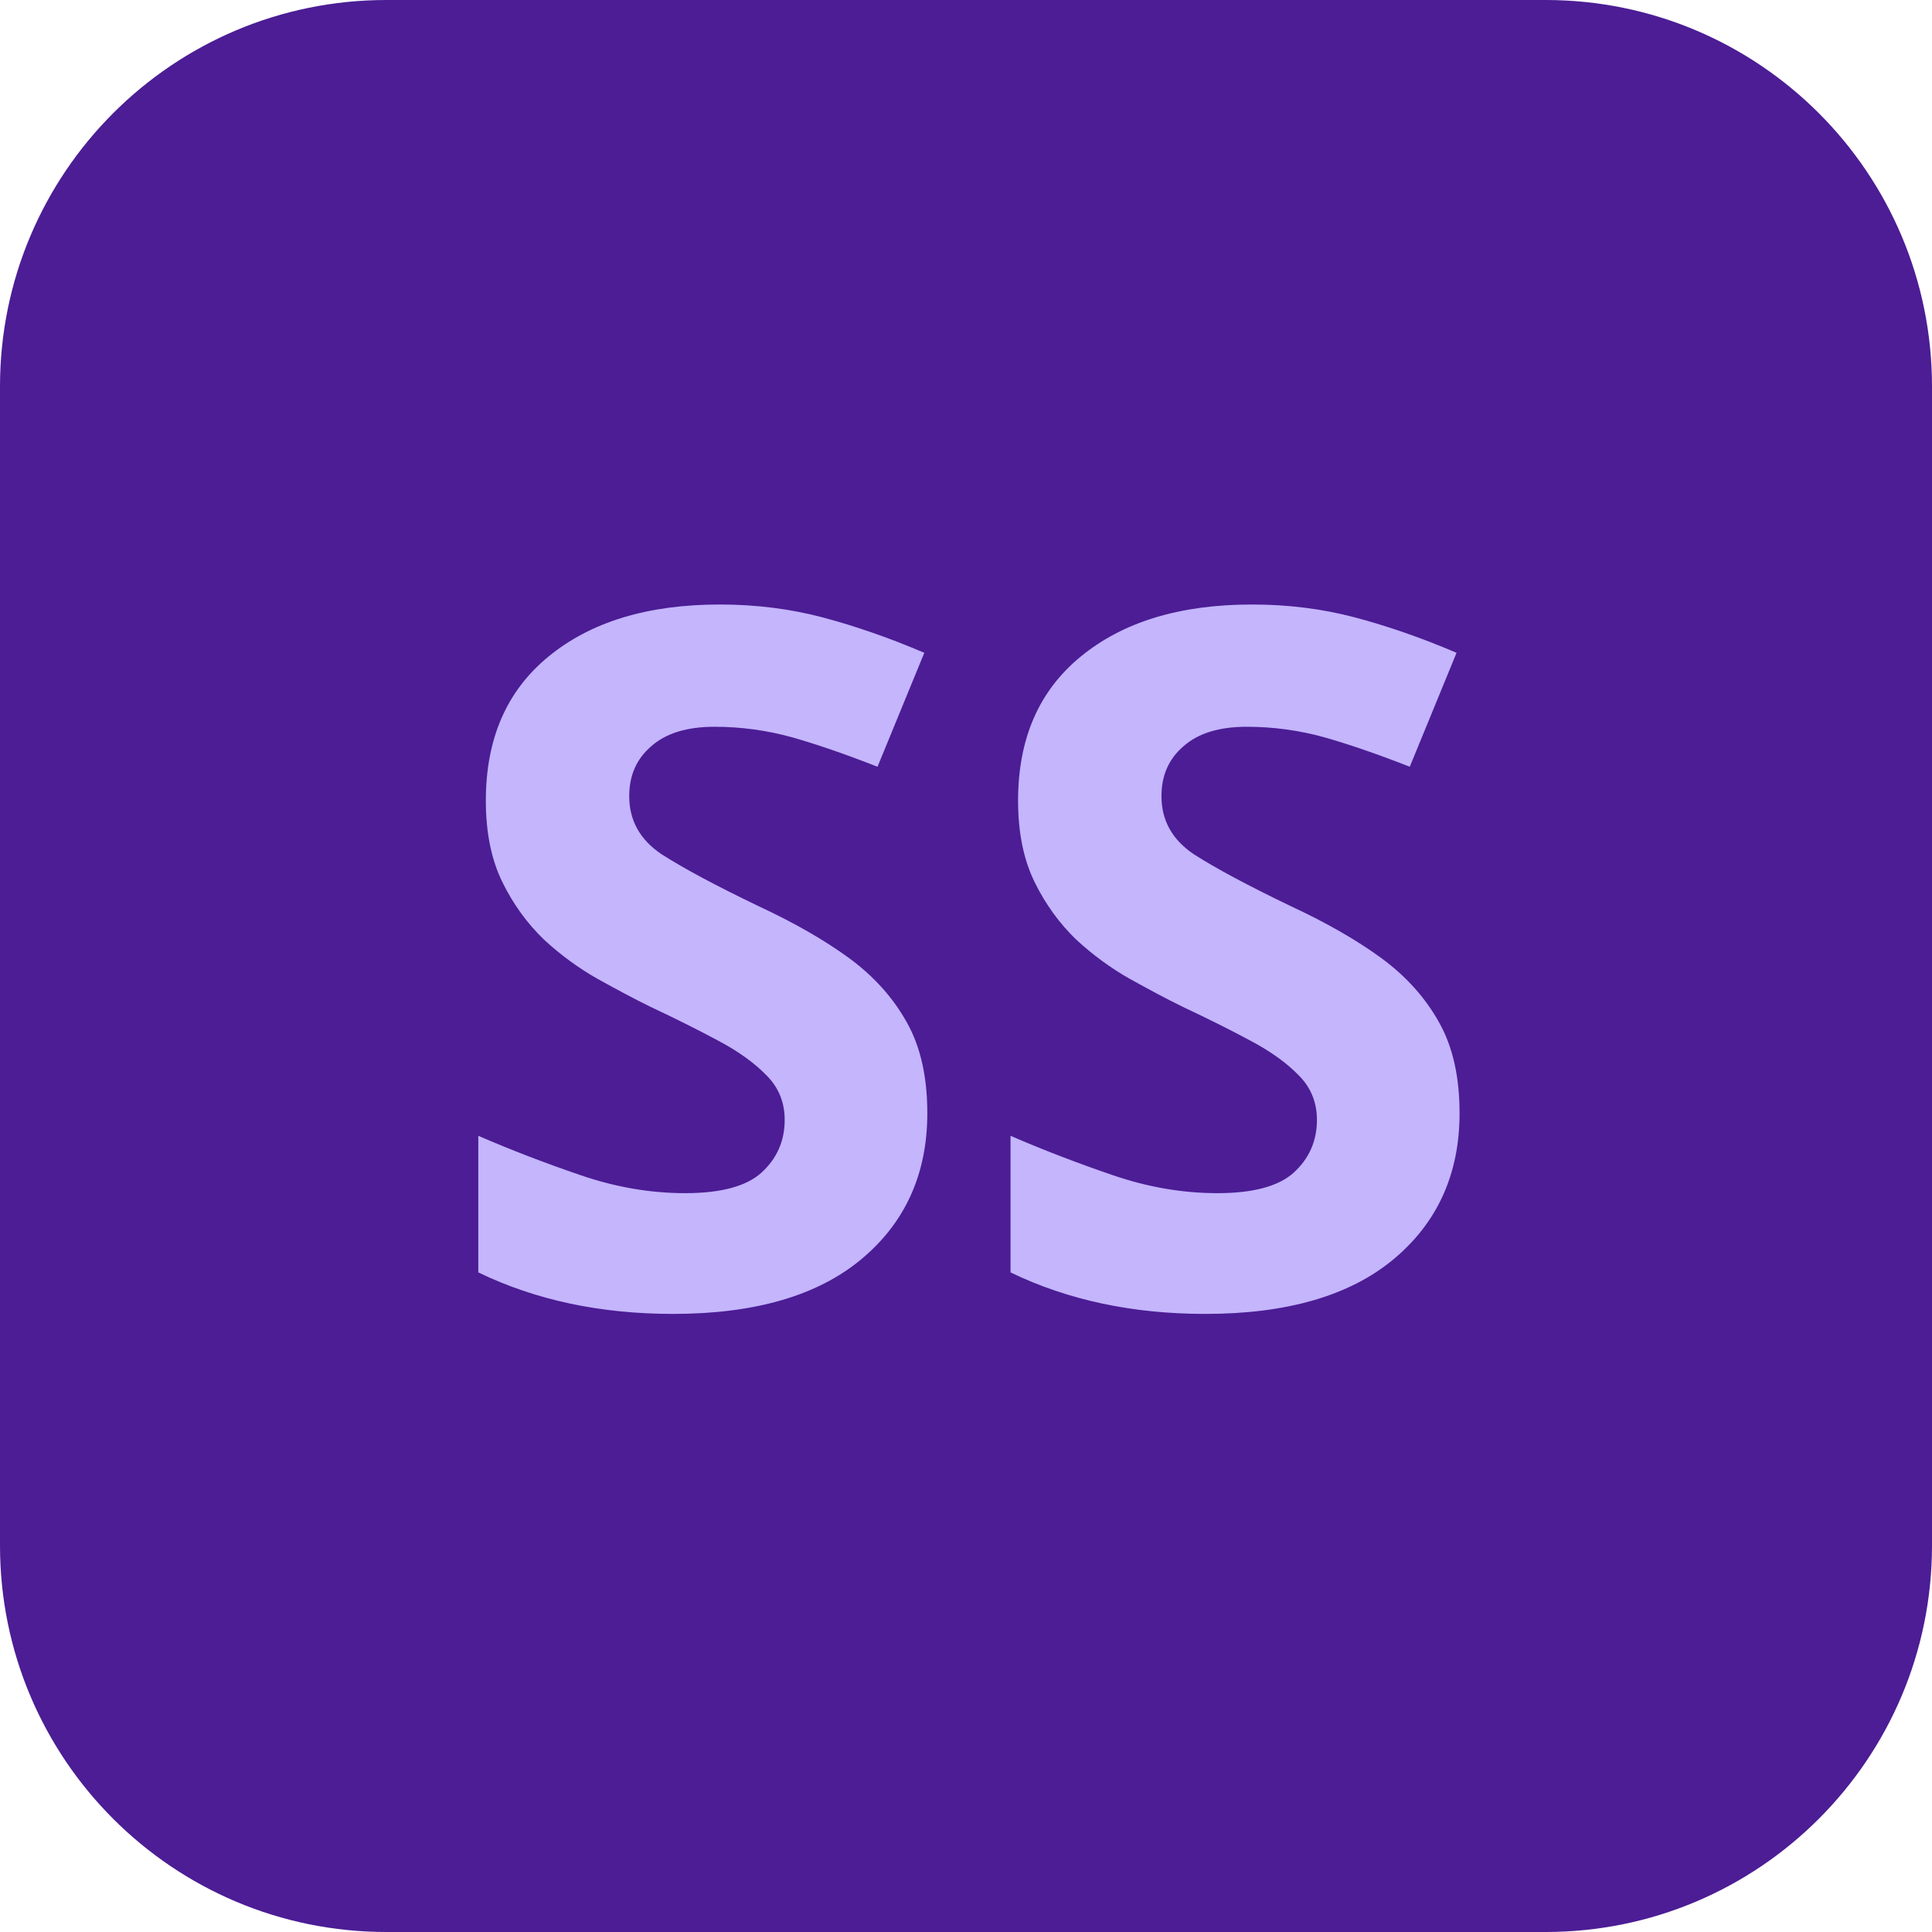
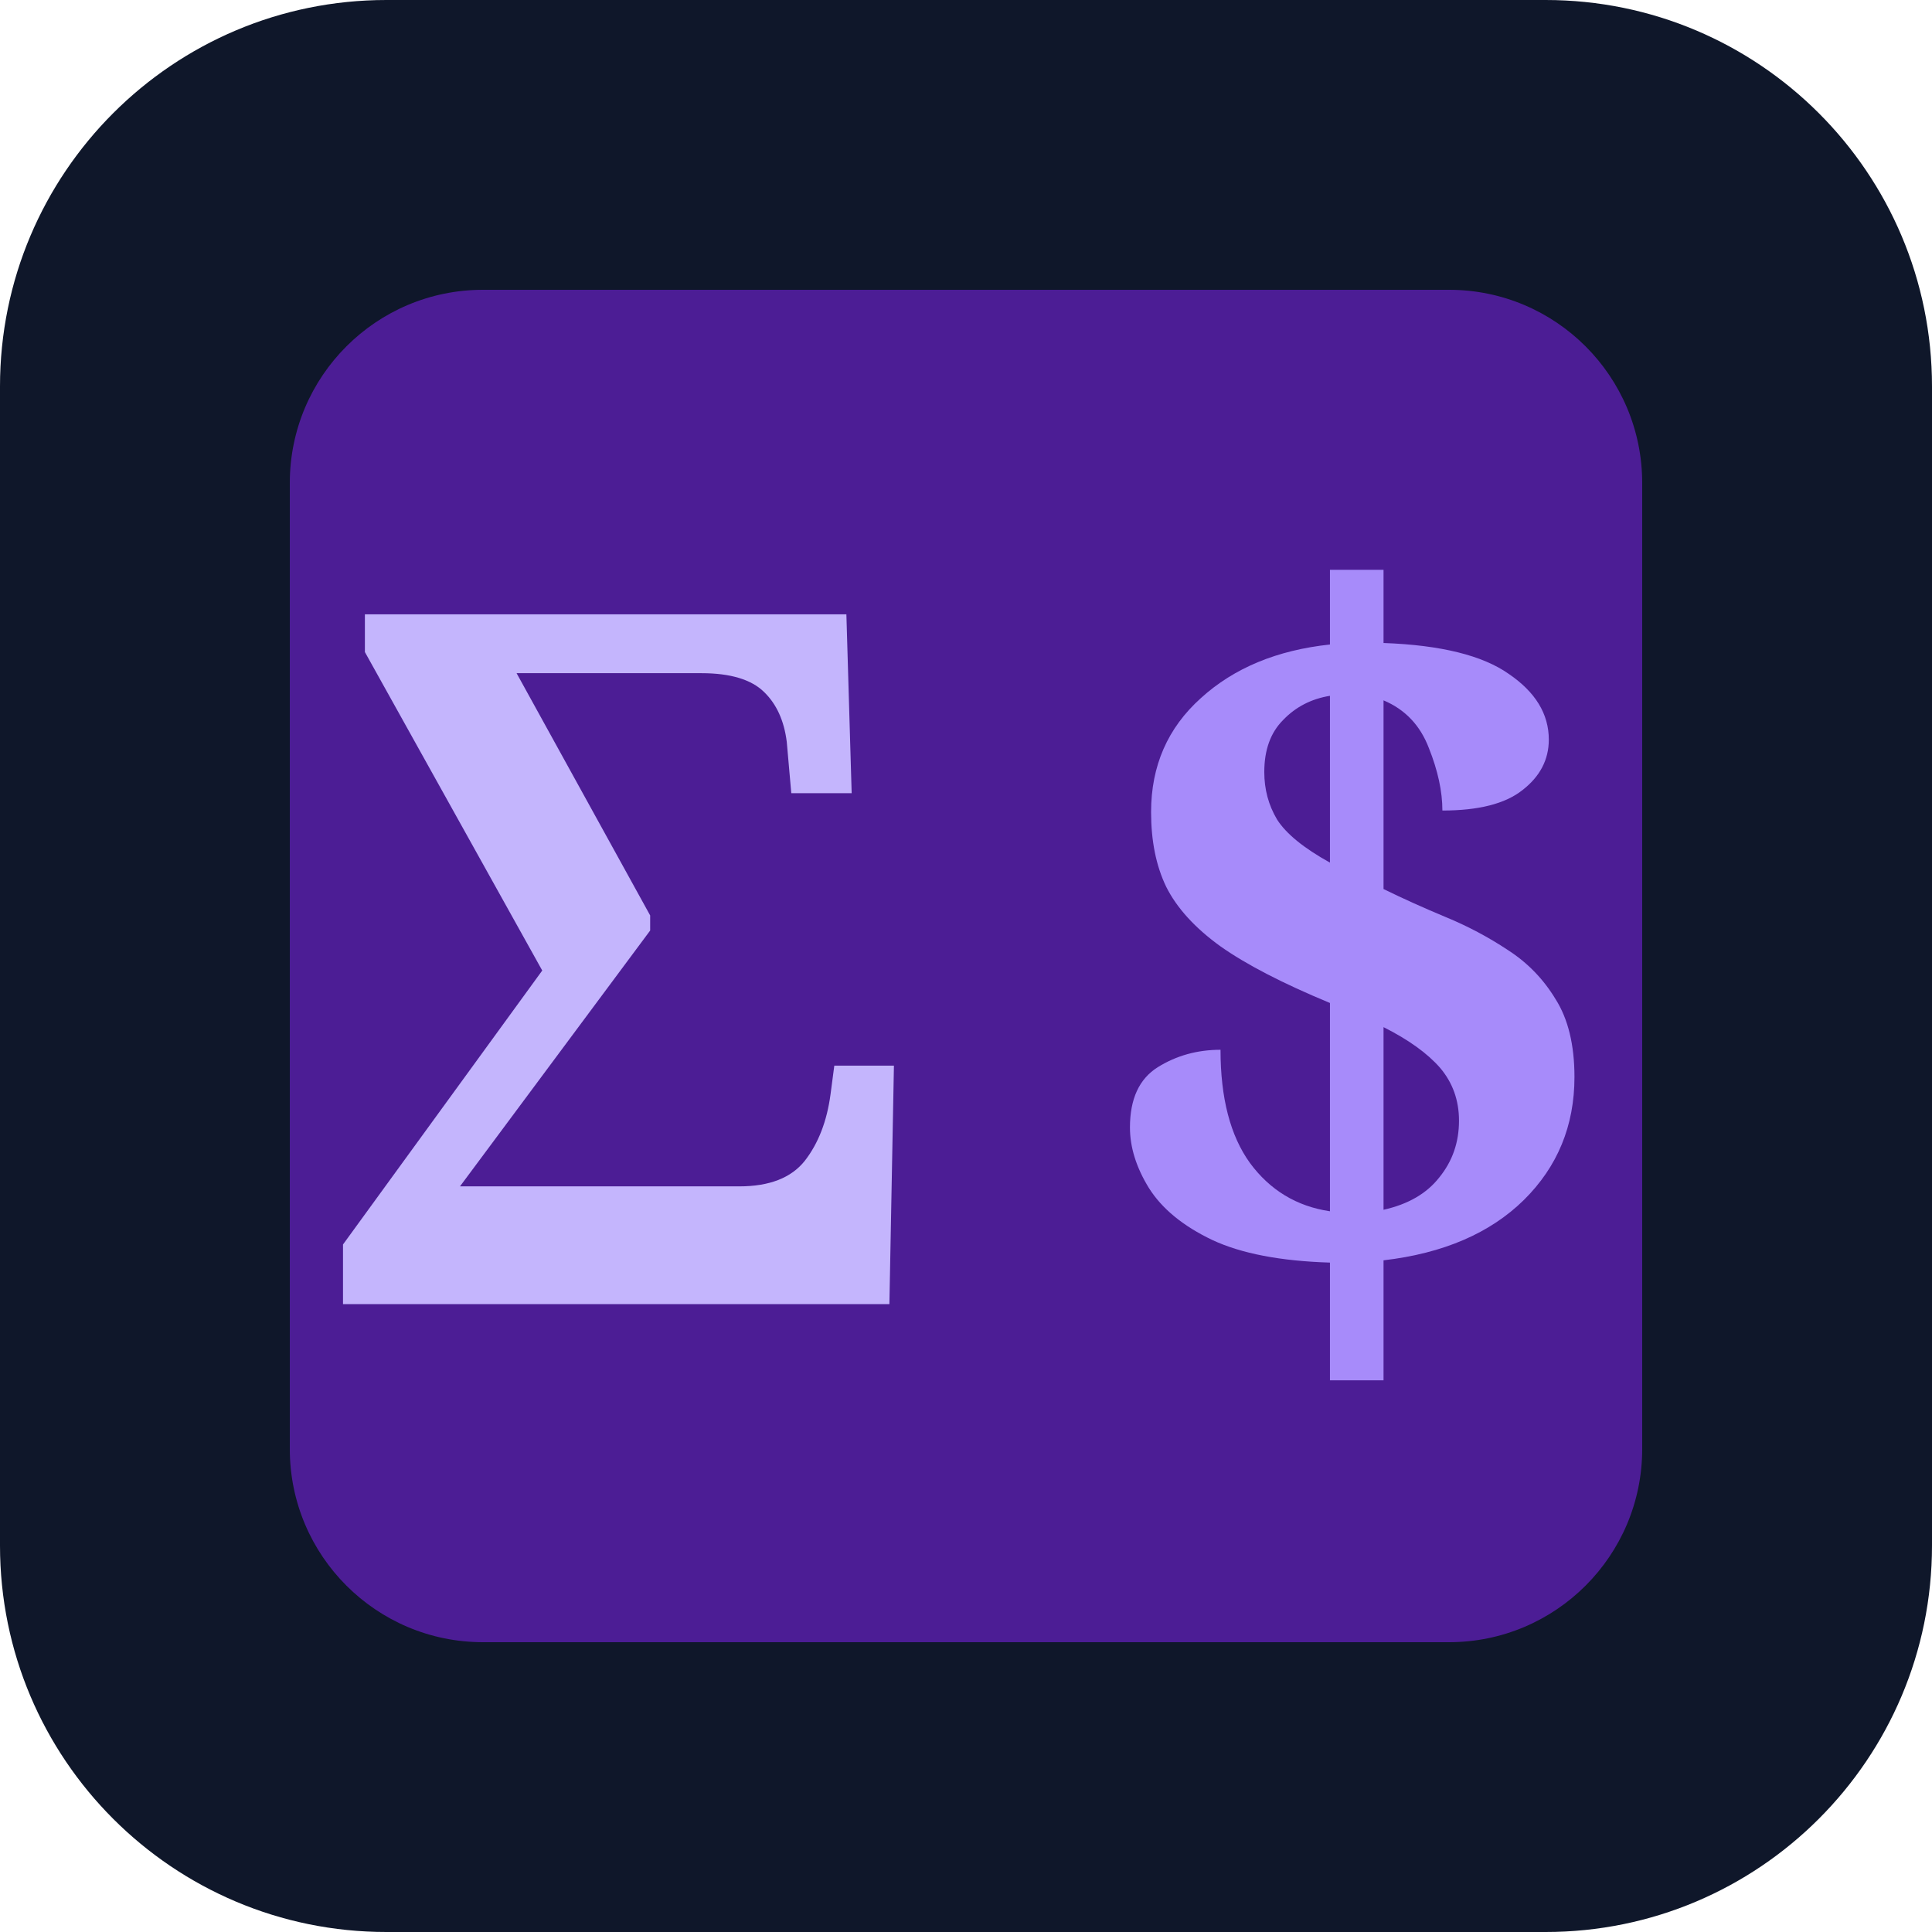
<svg xmlns="http://www.w3.org/2000/svg" viewBox="0 0 40 40">
-   <rect width="40" height="40" rx="8" fill="#4c1d95" />
-   <text x="20" y="27" font-family="sans-serif" font-size="20" font-weight="700" fill="#c4b5fd" text-anchor="middle">SS</text>
+   <rect width="40" height="40" rx="8" fill="#0f172a" />
+   <rect x="6" y="6" width="28" height="28" rx="4" fill="#4c1d95" />
+   <text x="13" y="27" font-family="serif" font-size="20" font-weight="700" fill="#c4b5fd" text-anchor="middle">Σ</text>
+   <text x="28" y="27" font-family="serif" font-size="20" font-weight="700" fill="#a78bfa" text-anchor="middle">$</text>
</svg>
